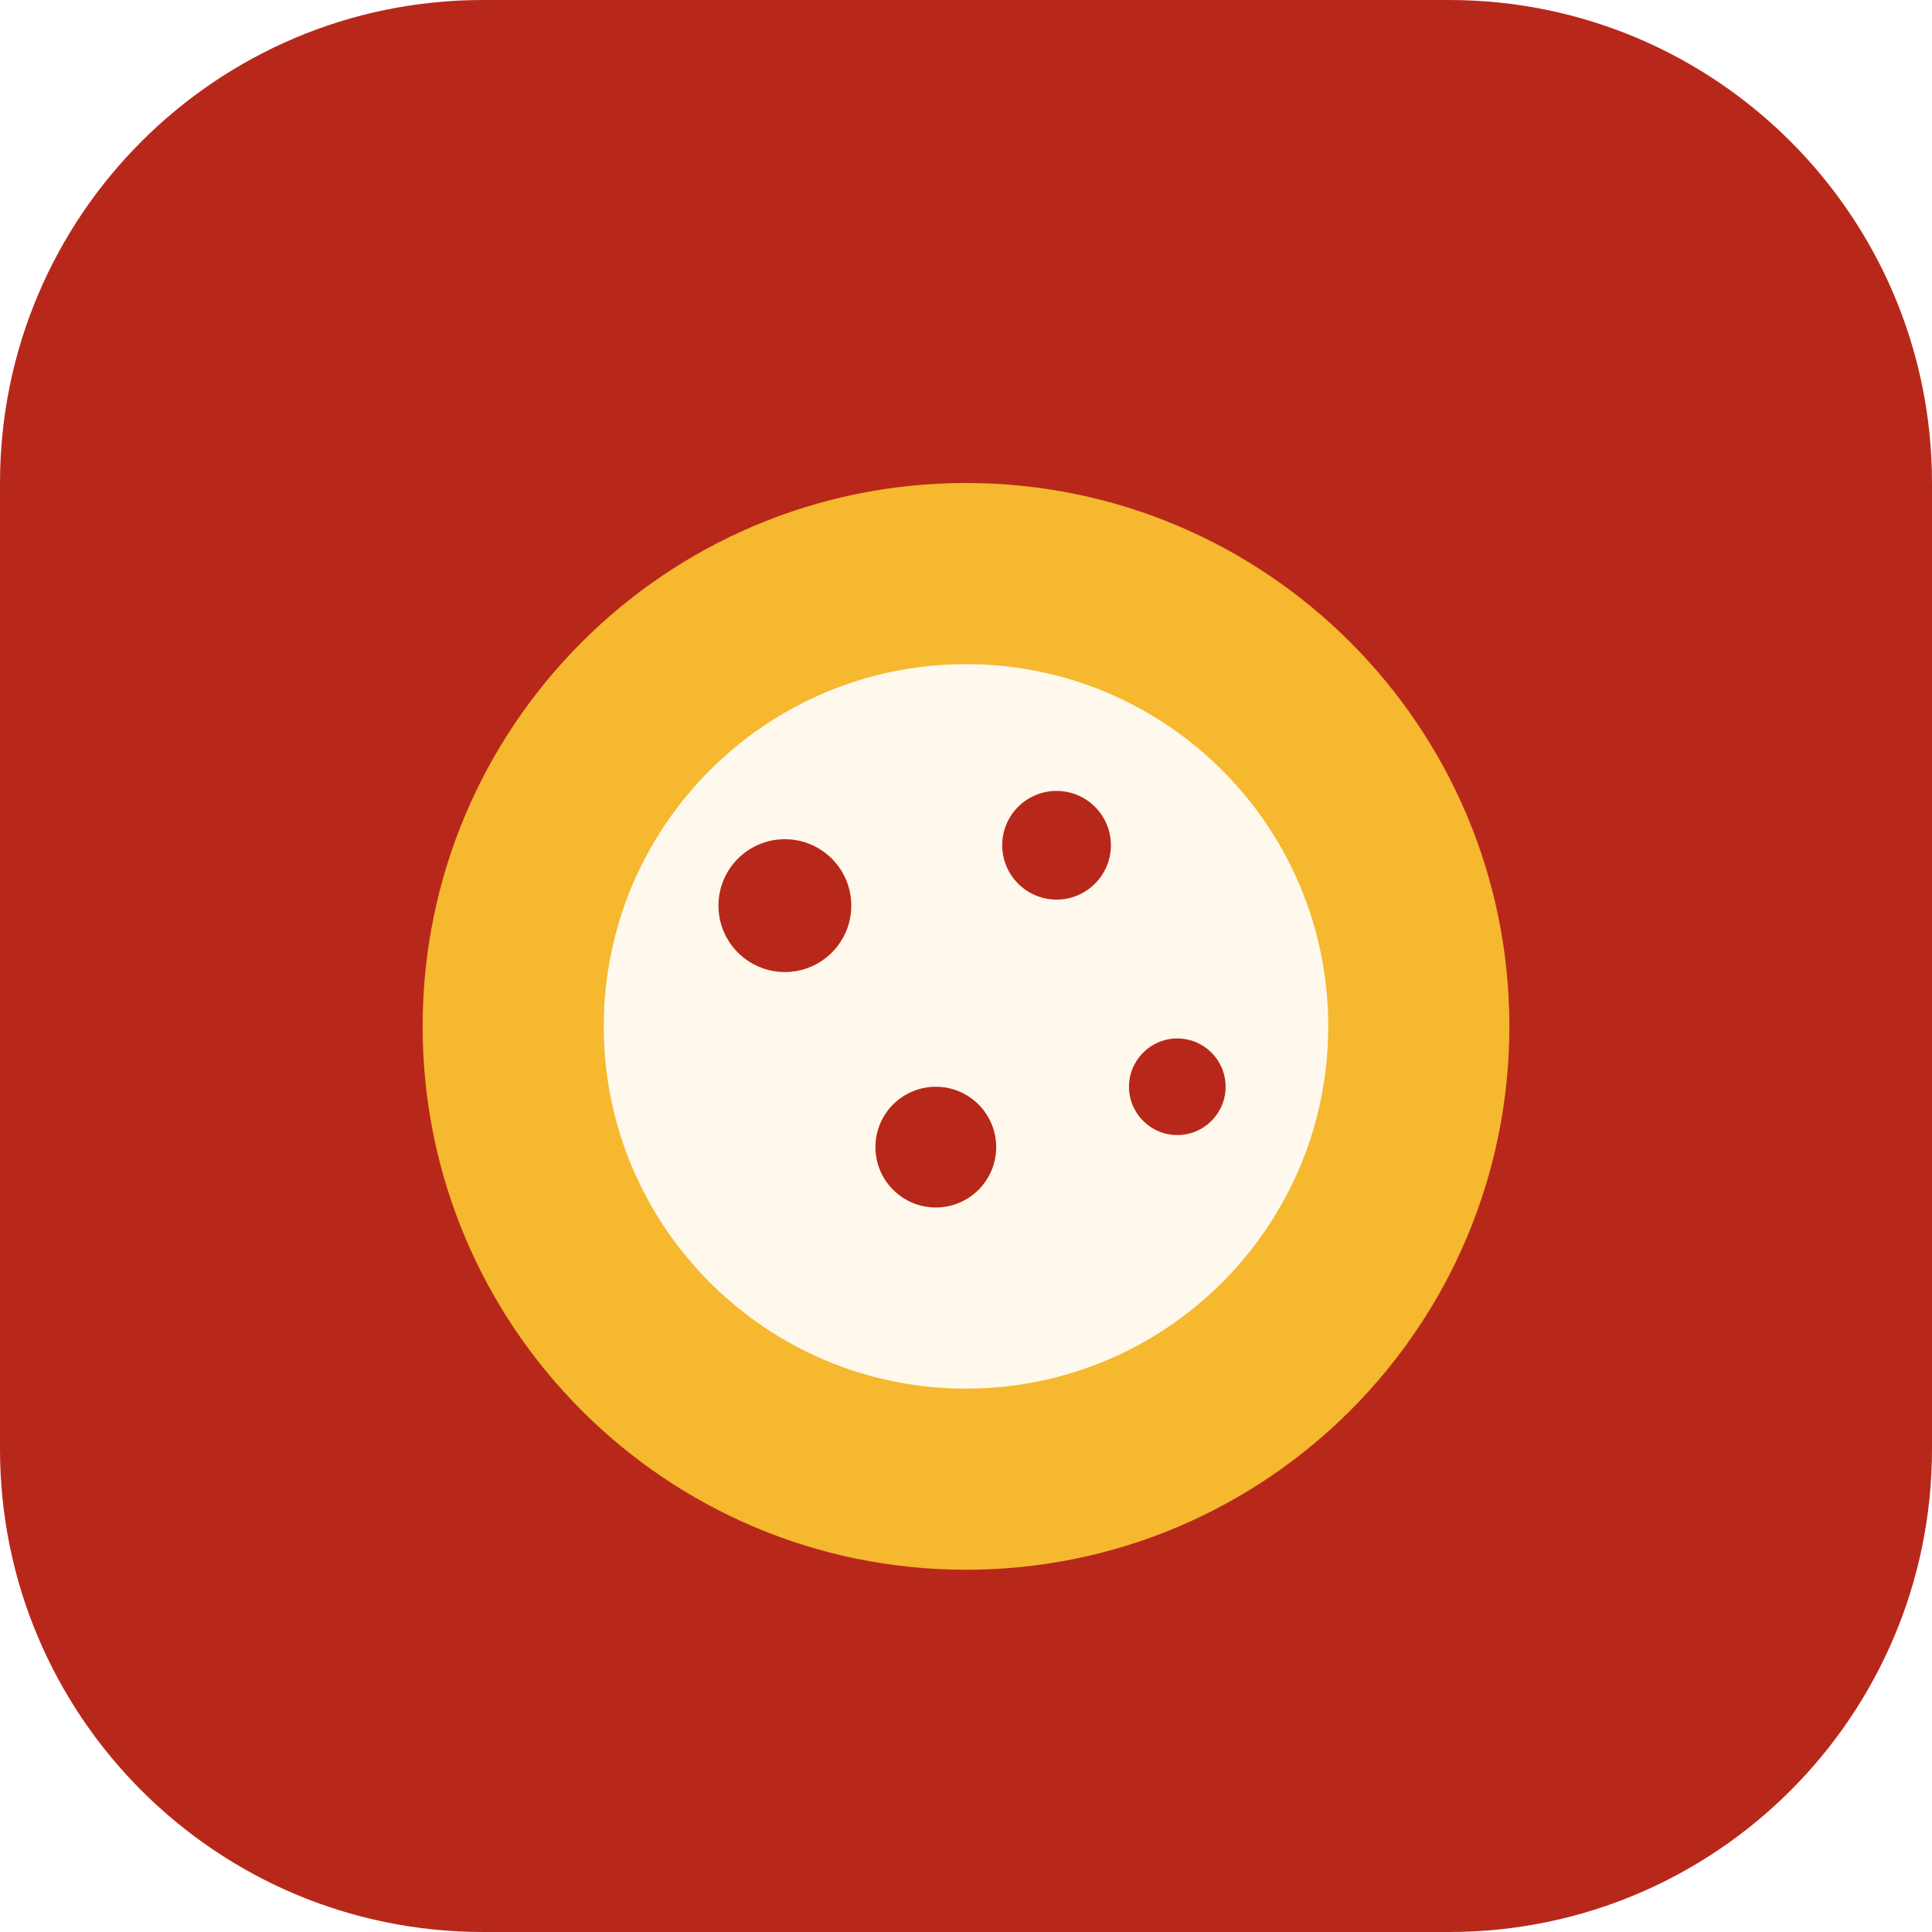
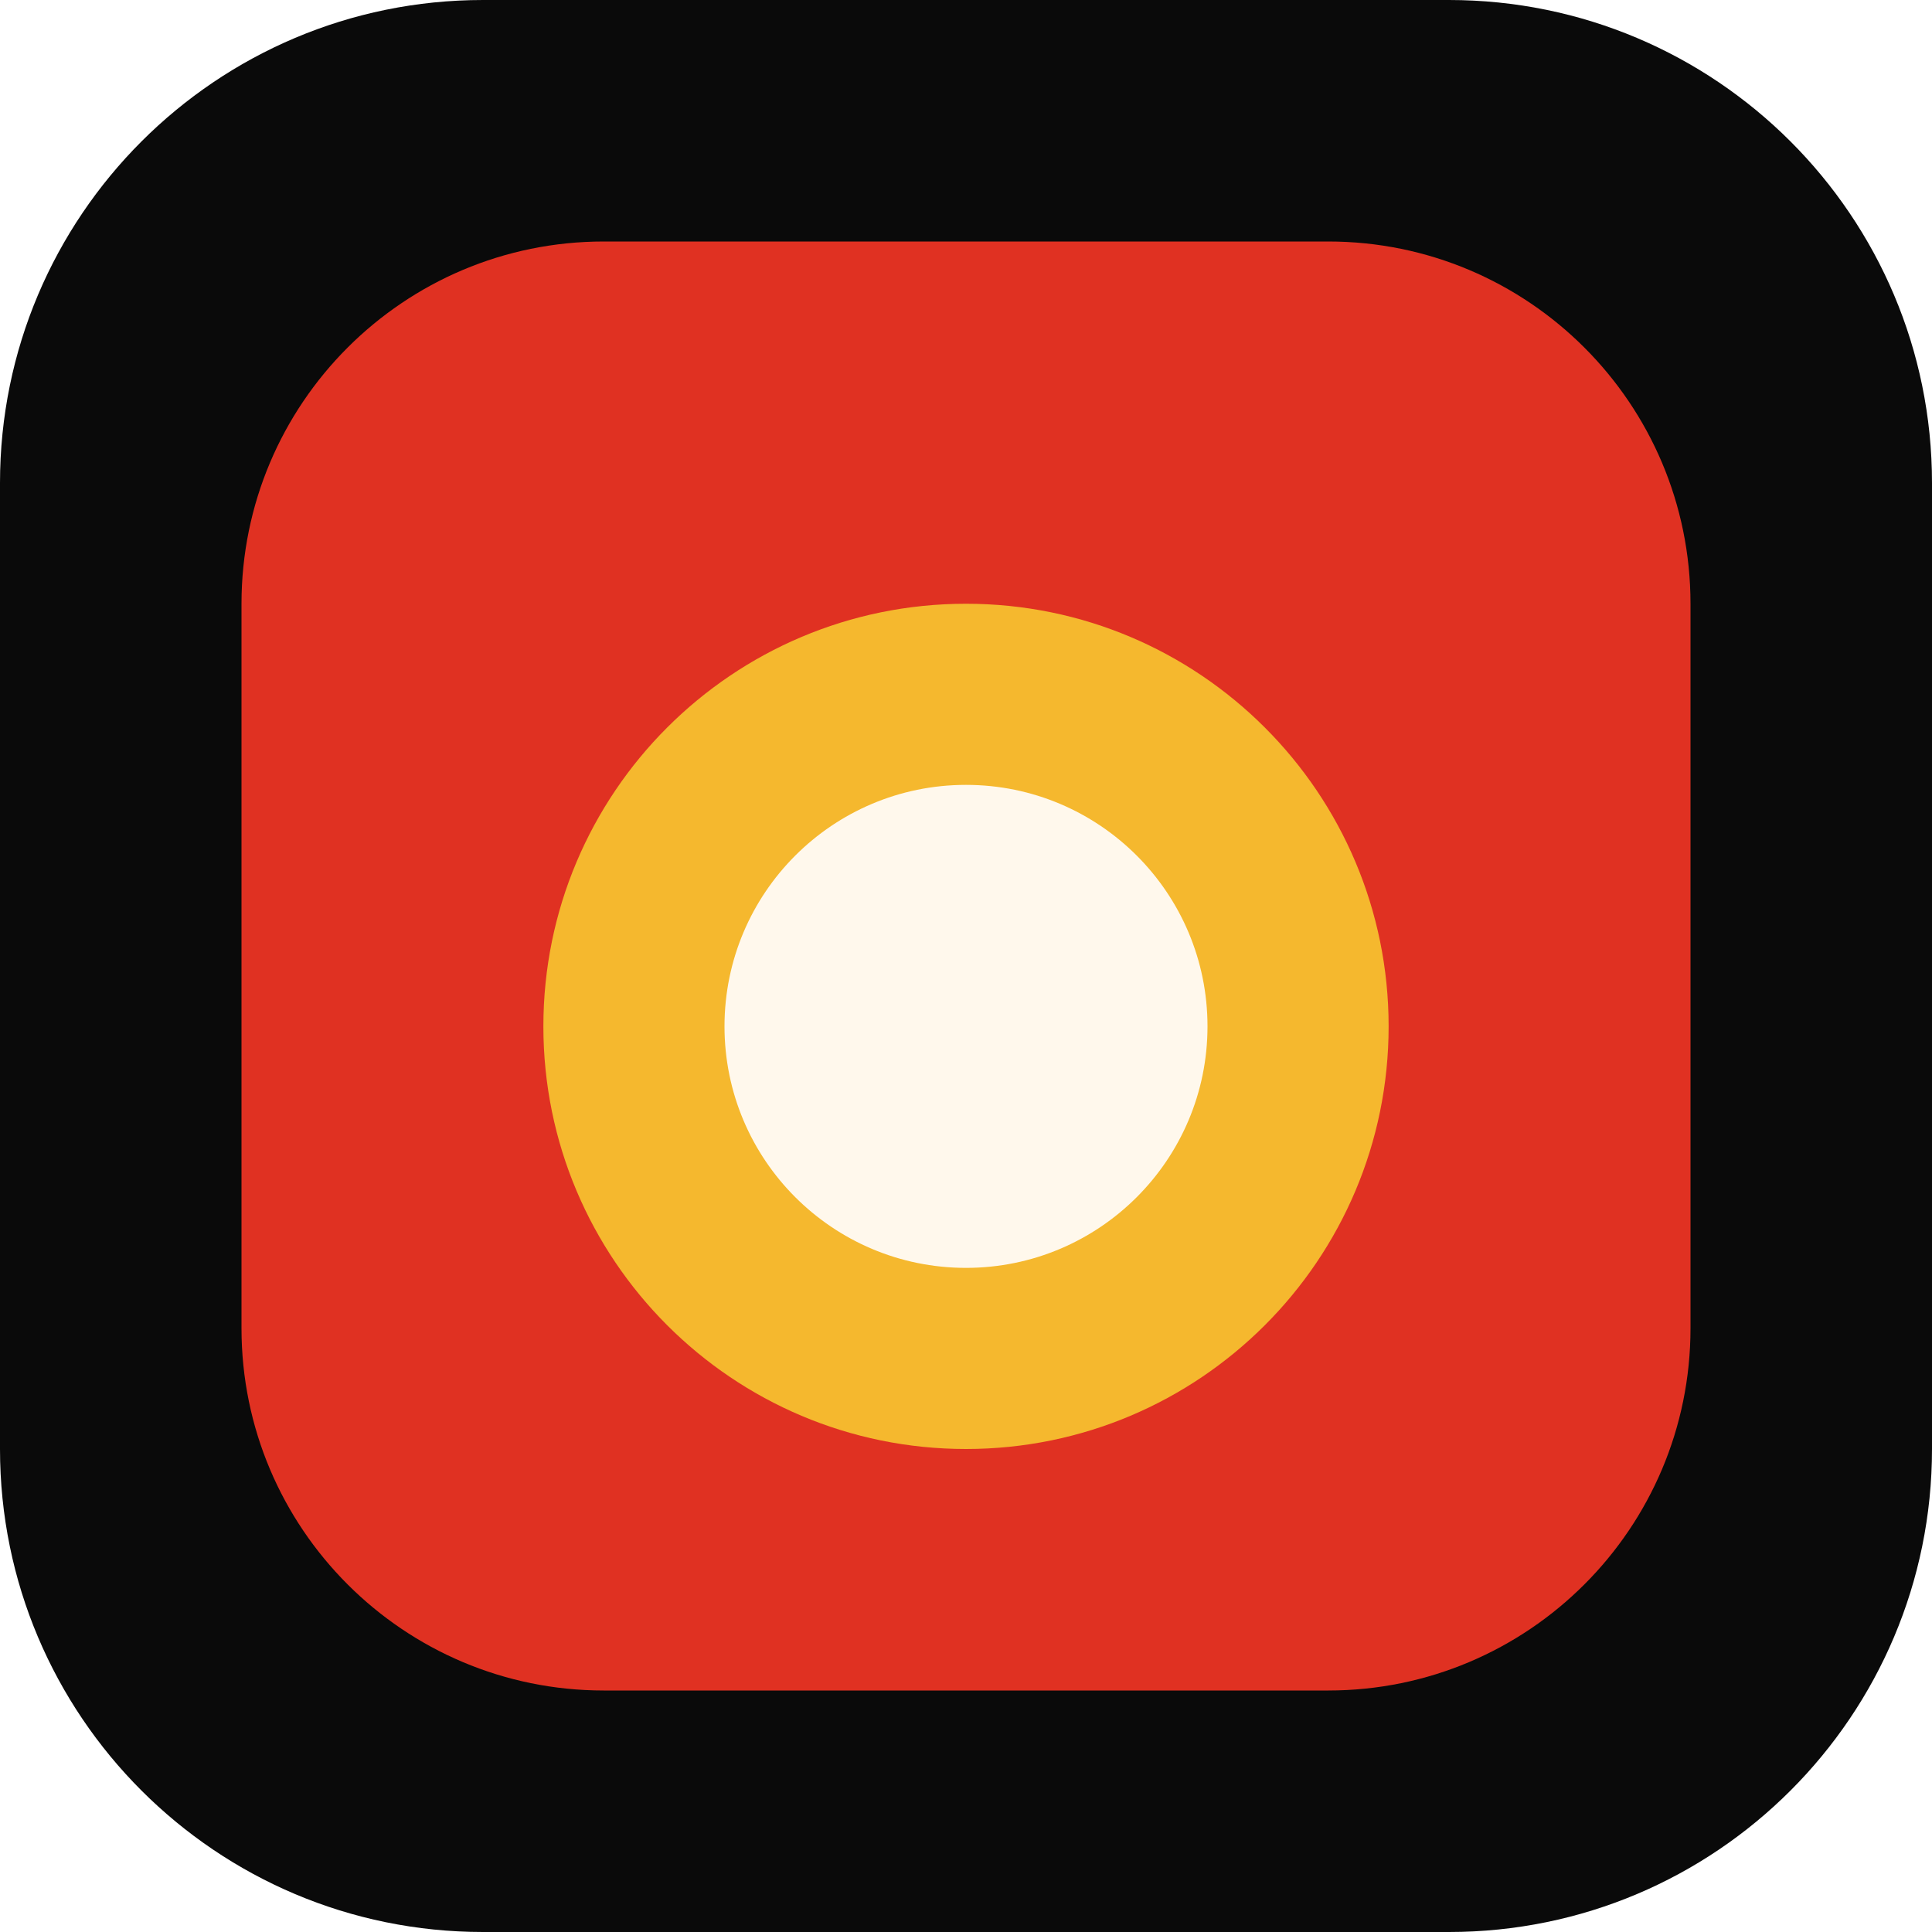
<svg xmlns="http://www.w3.org/2000/svg" viewBox="0 0 64 64" role="img" aria-label="Leninha">
-   <rect width="64" height="64" rx="16" fill="#b8281a" />
-   <circle cx="32" cy="34" r="18" fill="#f5b82e" />
-   <circle cx="32" cy="34" r="12" fill="#fff8ec" />
-   <circle cx="26" cy="30" r="2.2" fill="#b8281a" />
-   <circle cx="35" cy="28" r="1.8" fill="#b8281a" />
-   <circle cx="31" cy="38" r="2" fill="#b8281a" />
-   <circle cx="39" cy="36" r="1.6" fill="#b8281a" />
+   <rect width="64" height="64" rx="16" fill="#0a0a0a" />
+   <rect x="8" y="8" width="48" height="48" rx="12" fill="#e03122" />
+   <circle cx="32" cy="34" r="14" fill="#f5b82e" />
+   <circle cx="32" cy="34" r="8" fill="#fff8ec" />
</svg>
